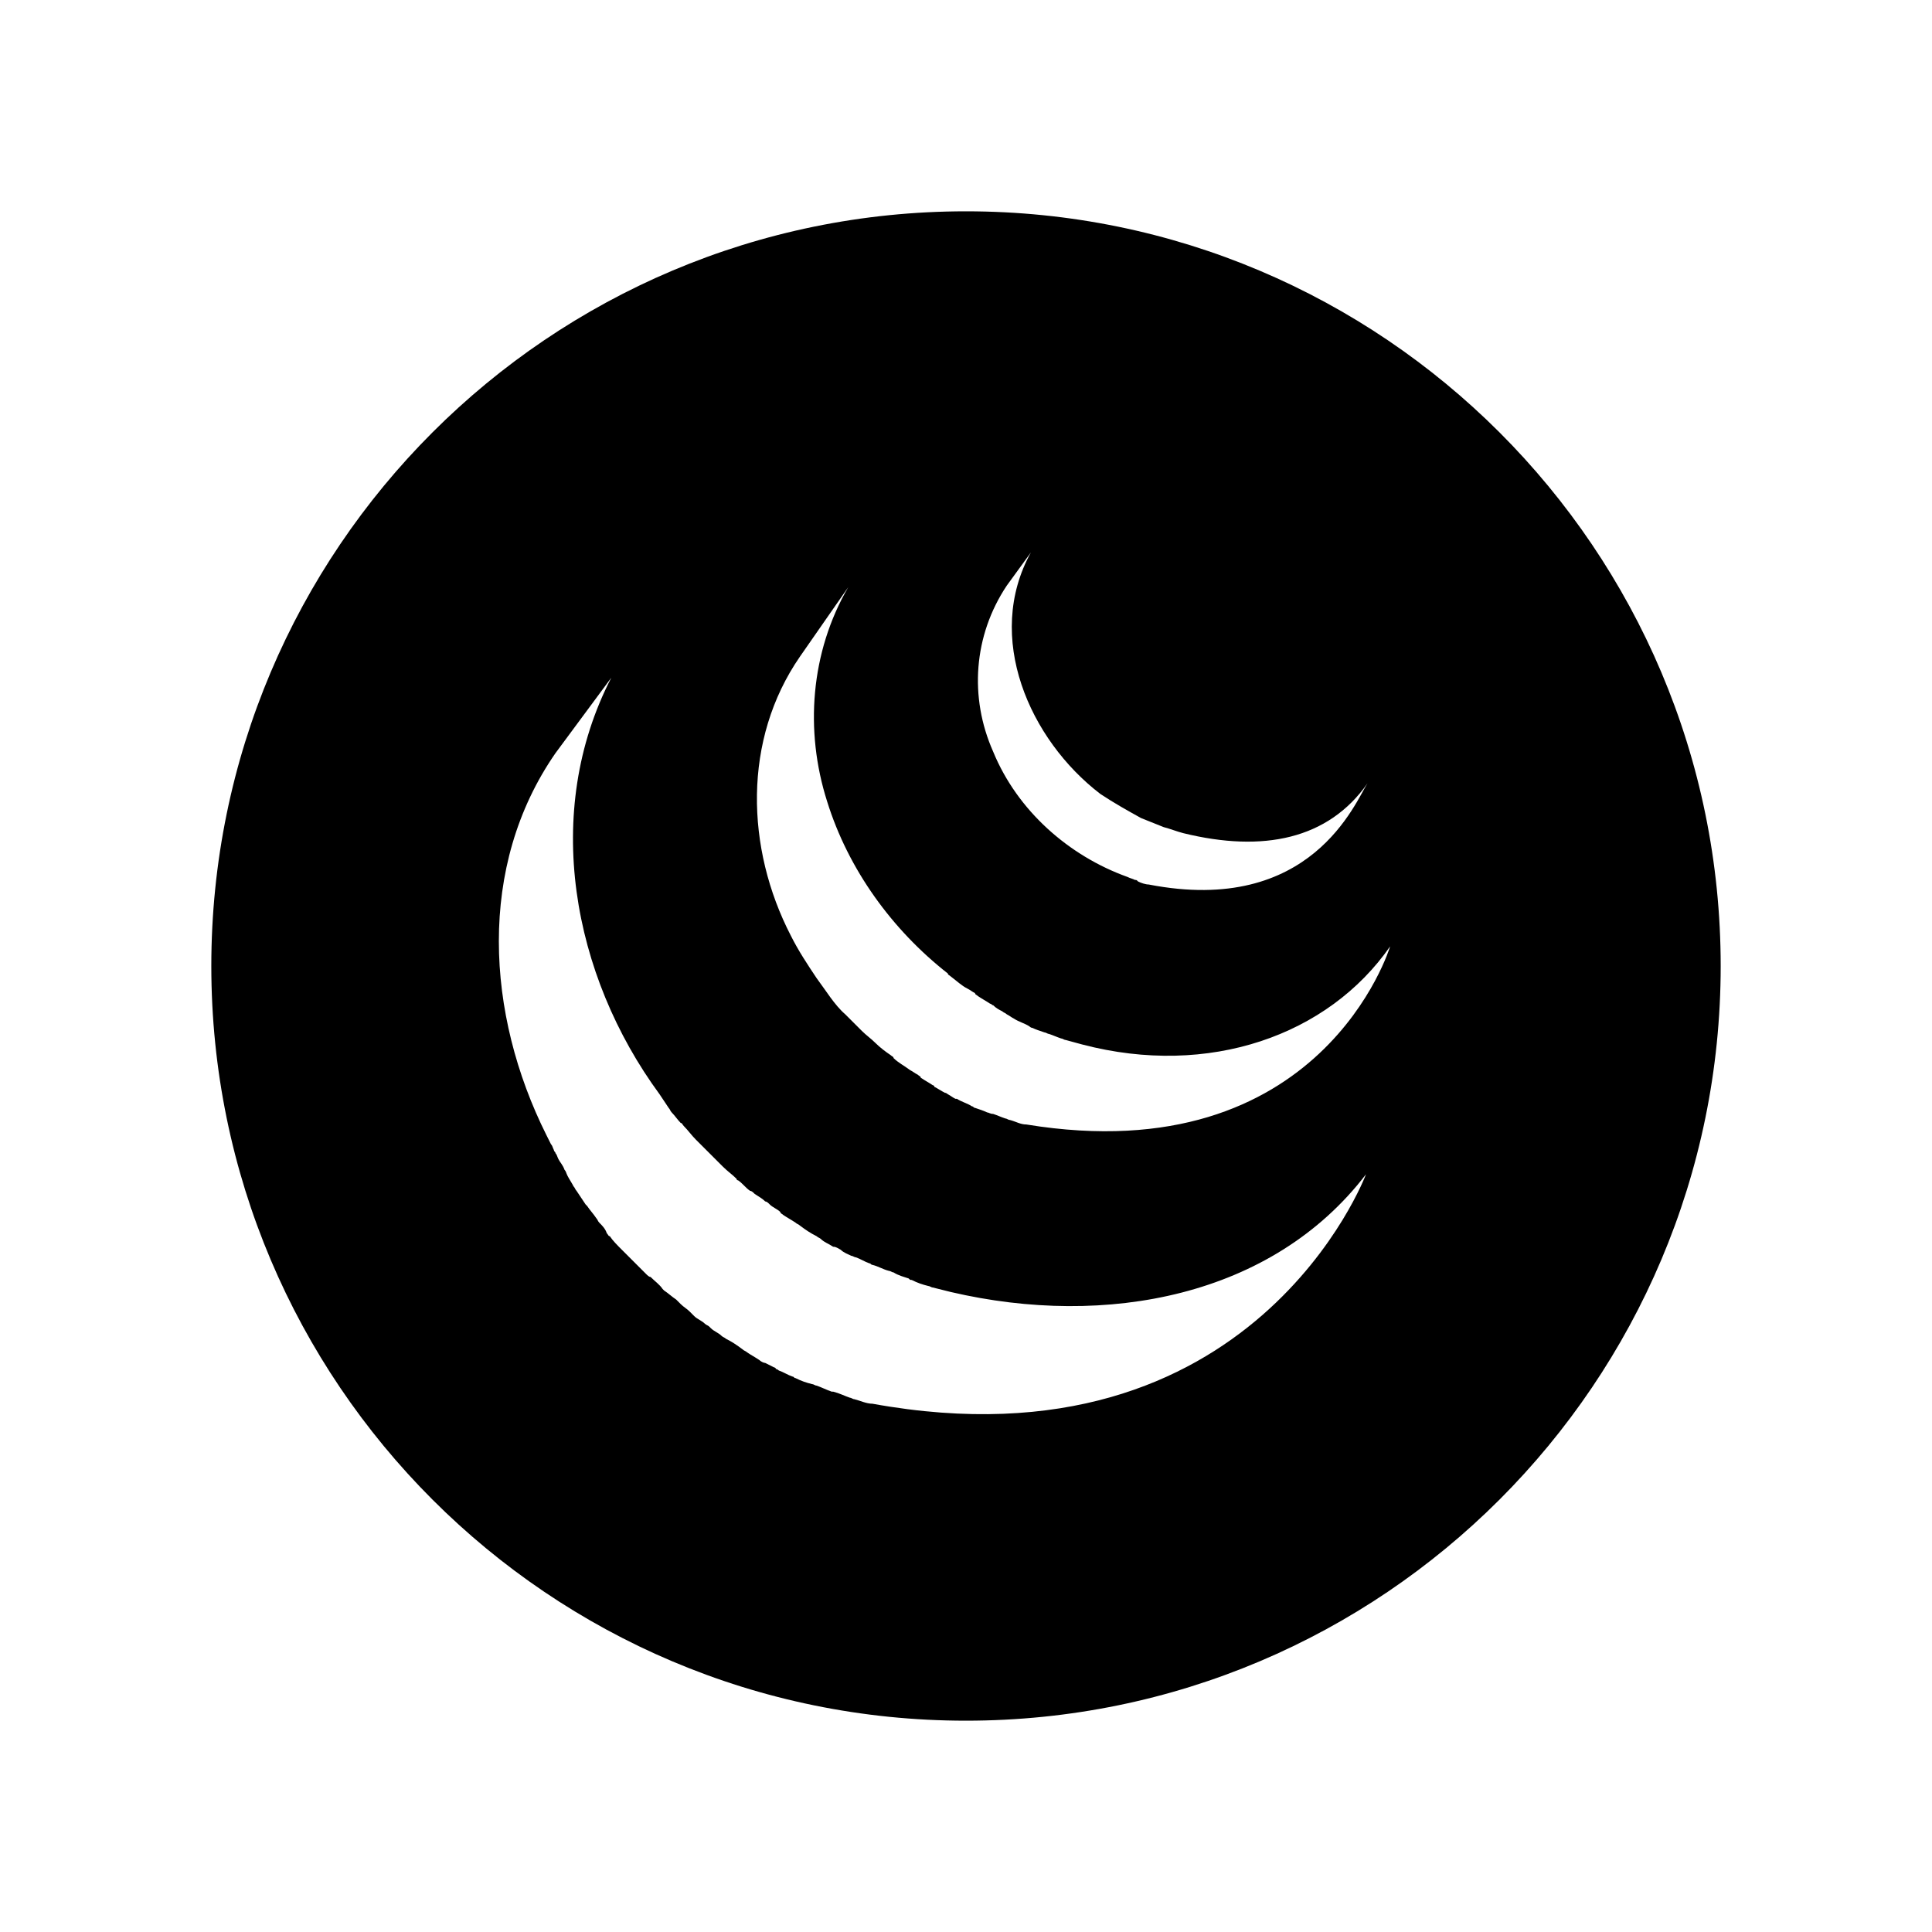
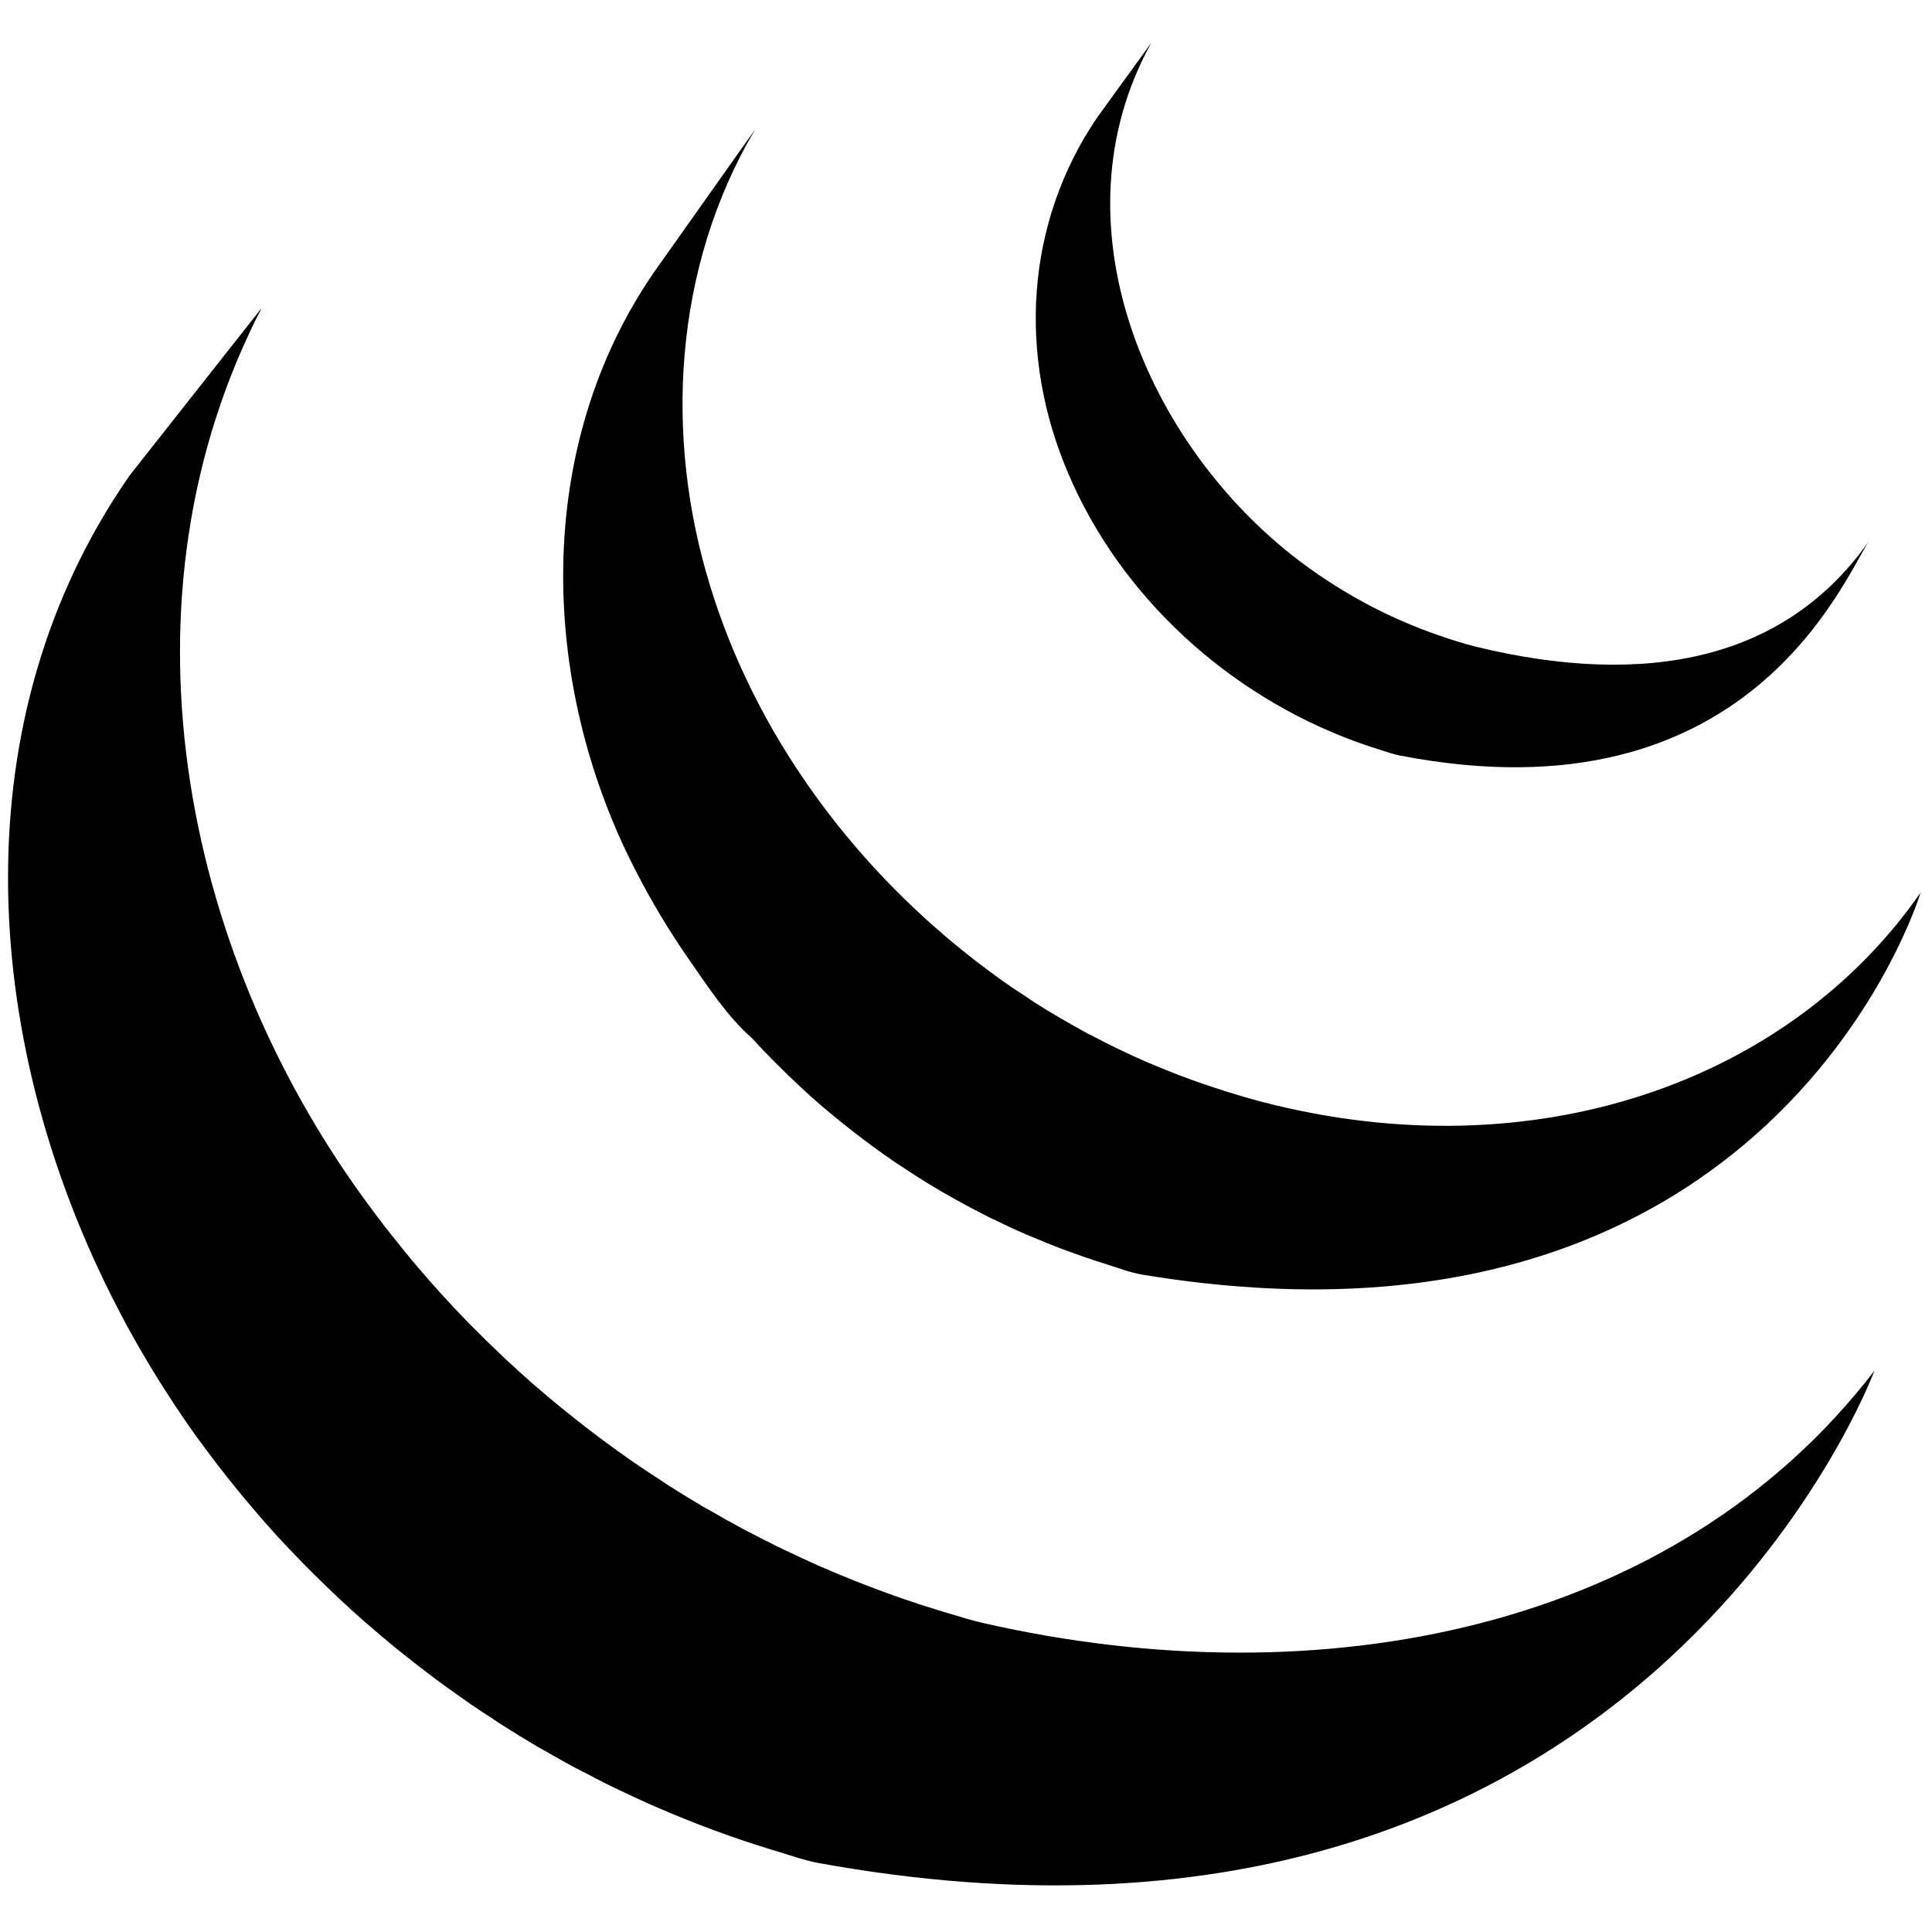
- <svg xmlns="http://www.w3.org/2000/svg" id="Lager_1" style="enable-background:new 0 0 128 128;" version="1.1" viewBox="0 0 128 128" xml:space="preserve">
-   <path d="M64,14c-27.6,0-50,22.4-50,50s22.4,50,50,50s50-22.4,50-50S91.6,14,64,14z M66.7,38.8l1.6-2.2c-3.1,5.6-0.1,12.4,4.6,16  c0.9,0.6,1.8,1.1,2.7,1.6c0.5,0.2,1,0.4,1.5,0.6c0.4,0.1,0.9,0.3,1.3,0.4c5.3,1.3,9.6,0.4,12.2-3.3c-0.8,1.2-3.7,8.8-14.5,6.7  c-0.2,0-0.5-0.1-0.7-0.2c-0.1-0.1-0.1-0.1-0.2-0.1c-0.2-0.1-0.3-0.1-0.5-0.2c-3.9-1.4-7.3-4.4-8.9-8.3  C64.2,46.2,64.5,42.1,66.7,38.8z M57.8,93c-0.4,0-0.8-0.2-1.2-0.3c-0.1,0-0.2-0.1-0.3-0.1c-0.3-0.1-0.7-0.3-1.1-0.4h-0.1  c-0.3-0.1-0.7-0.3-1-0.4c-0.1,0-0.2-0.1-0.3-0.1c-0.4-0.1-0.7-0.2-1.1-0.4c-0.1,0-0.1-0.1-0.2-0.1c-0.3-0.1-0.6-0.3-0.9-0.4  c0,0-0.1-0.1-0.2-0.1c0-0.1-0.1-0.1-0.1-0.1c-0.2-0.1-0.4-0.2-0.6-0.3c-0.1,0-0.3-0.1-0.4-0.2c-0.3-0.2-0.5-0.3-0.8-0.5  c-0.1-0.1-0.2-0.1-0.3-0.2c-0.4-0.3-0.7-0.5-1.1-0.7c-0.1-0.1-0.2-0.1-0.3-0.2c-0.2-0.2-0.5-0.3-0.7-0.5C47,87.9,47,87.9,47,87.9  c-0.1-0.1-0.2-0.1-0.3-0.2c-0.2-0.2-0.5-0.3-0.7-0.5c-0.1-0.1-0.2-0.2-0.3-0.3c-0.2-0.2-0.4-0.3-0.6-0.5c-0.1-0.1-0.2-0.2-0.3-0.3  c-0.3-0.2-0.5-0.4-0.8-0.6l-0.1-0.1c-0.2-0.3-0.5-0.5-0.8-0.8c-0.1,0-0.2-0.1-0.3-0.2c-0.2-0.2-0.4-0.4-0.6-0.6c0,0-0.1-0.1-0.2-0.2  c-0.3-0.3-0.5-0.5-0.8-0.8s-0.6-0.6-0.8-0.9c-0.1,0-0.1-0.1-0.2-0.2c-0.1-0.3-0.3-0.5-0.5-0.7c-0.1-0.1-0.1-0.2-0.2-0.3  c-0.2-0.3-0.4-0.5-0.6-0.8l-0.1-0.1c-0.2-0.3-0.4-0.6-0.6-0.9c-0.1-0.1-0.1-0.2-0.2-0.3c-0.1-0.2-0.3-0.5-0.4-0.7  c-0.1-0.2-0.1-0.3-0.2-0.4c-0.1-0.3-0.3-0.5-0.4-0.7s-0.1-0.3-0.2-0.4c0-0.1-0.1-0.1-0.1-0.2c-0.1-0.2-0.1-0.3-0.2-0.4  c-0.1-0.2-0.2-0.4-0.3-0.6c-4-8-4.6-17.8,0.6-25.3l3.7-5c-4.6,8.9-2.6,19.7,3.2,27.6c0.2,0.3,0.4,0.6,0.6,0.9  c0.1,0.1,0.1,0.2,0.2,0.3c0.2,0.2,0.4,0.5,0.6,0.7c0.1,0,0.1,0.1,0.2,0.2c0.3,0.3,0.5,0.6,0.8,0.9c0.3,0.3,0.5,0.5,0.8,0.8  c0,0,0.1,0.1,0.2,0.2c0.2,0.2,0.4,0.4,0.6,0.6c0,0,0.1,0.1,0.2,0.2c0.3,0.3,0.6,0.5,0.9,0.8c0,0.1,0.1,0.1,0.1,0.1  c0.3,0.2,0.5,0.5,0.8,0.7c0.1,0,0.2,0.1,0.3,0.2c0.3,0.2,0.5,0.3,0.7,0.5c0.1,0,0.2,0.1,0.3,0.2c0.2,0.2,0.5,0.3,0.7,0.5  c0,0.1,0.1,0.1,0.2,0.2c0.3,0.2,0.5,0.3,0.8,0.5c0.1,0.1,0.2,0.1,0.3,0.2c0.4,0.3,0.7,0.5,1.1,0.7c0.1,0.1,0.2,0.1,0.3,0.2  c0.2,0.2,0.5,0.3,0.8,0.5c0.2,0,0.3,0.1,0.5,0.2c0.2,0.2,0.5,0.3,0.7,0.4c0.1,0,0.2,0.1,0.3,0.1c0.3,0.1,0.6,0.3,0.9,0.4  c0.1,0,0.1,0.1,0.2,0.1c0.4,0.1,0.7,0.3,1.1,0.4c0.1,0,0.2,0.1,0.3,0.1c0.3,0.2,0.7,0.3,1,0.4c0.1,0.1,0.1,0.1,0.2,0.1  c0.4,0.2,0.7,0.3,1.1,0.4c0.1,0,0.2,0.1,0.3,0.1c0.4,0.1,0.8,0.2,1.2,0.3c10.3,2.4,21.3,0.3,27.5-7.8C90.5,77.8,83.1,97.6,57.8,93z   M68,74.5c-0.4,0-0.7-0.2-1.1-0.3c-0.1,0-0.2-0.1-0.3-0.1c-0.3-0.1-0.5-0.2-0.8-0.3c-0.2,0-0.3-0.1-0.4-0.1  c-0.2-0.1-0.5-0.2-0.8-0.3c-0.1,0-0.1-0.1-0.2-0.1c-0.3-0.2-0.7-0.3-1-0.5c-0.1,0-0.1,0-0.1,0c-0.2-0.1-0.3-0.2-0.5-0.3  c0,0-0.1-0.1-0.2-0.1c-0.2-0.1-0.5-0.3-0.7-0.4c0-0.1-0.1-0.1-0.1-0.1c-0.3-0.2-0.5-0.3-0.8-0.5c0-0.1-0.1-0.1-0.2-0.2  c-0.2-0.1-0.3-0.2-0.5-0.3c-0.4-0.3-0.8-0.5-1.1-0.8c0-0.1-0.1-0.1-0.2-0.2c-0.3-0.2-0.7-0.5-1-0.8c-0.3-0.3-0.6-0.5-0.9-0.8  c-0.1-0.1-0.1-0.1-0.2-0.2c-0.3-0.3-0.6-0.6-0.9-0.9c-0.7-0.6-1.3-1.6-1.9-2.4c-0.6-0.9-1.2-1.8-1.7-2.8c-3-5.8-3.2-13,0.6-18.5  l3.2-4.6c-2.5,4.3-2.9,9.5-1.4,14.2c1.4,4.5,4.3,8.5,8,11.4c0,0.1,0.1,0.1,0.2,0.2c0.4,0.3,0.7,0.6,1.1,0.8c0.2,0.1,0.3,0.2,0.5,0.3  c0,0.1,0.1,0.1,0.2,0.2c0.3,0.2,0.5,0.3,0.8,0.5c0.1,0,0.1,0.1,0.2,0.1c0.2,0.2,0.4,0.3,0.6,0.4c0.1,0.1,0.2,0.1,0.3,0.2  c0.2,0.1,0.3,0.2,0.5,0.3c0.3,0.2,0.7,0.3,1,0.5c0,0,0.1,0.1,0.2,0.1c0.2,0.1,0.5,0.2,0.8,0.3c0.1,0,0.2,0.1,0.3,0.1  c0.3,0.1,0.5,0.2,0.8,0.3c0.1,0,0.2,0.1,0.3,0.1c0.4,0.1,0.7,0.2,1.1,0.3c8.4,2.2,16.3-0.6,20.4-6.5C92.1,62.7,87.6,77.7,68,74.5z" />
+ <svg xmlns="http://www.w3.org/2000/svg" baseProfile="tiny" height="512px" version="1.1" viewBox="0 0 512 512" width="512px" xml:space="preserve">
+   <g id="Layer_6">
+     <g>
+       <path d="M34.317,126.054c-44.877,64.496-39.286,148.409-5.01,216.945c0.816,1.644,1.67,3.259,2.513,4.88    c0.537,1.02,1.044,2.072,1.603,3.08c0.314,0.607,0.669,1.199,0.998,1.779c0.586,1.095,1.182,2.131,1.79,3.199    c1.065,1.876,2.158,3.741,3.272,5.606c0.618,1.025,1.228,2.05,1.865,3.074c1.236,1.996,2.502,3.976,3.799,5.943    c0.54,0.841,1.065,1.682,1.619,2.494c1.787,2.668,3.614,5.331,5.498,7.944c0.049,0.065,0.103,0.136,0.158,0.201    c0.298,0.423,0.629,0.835,0.93,1.253c1.629,2.25,3.313,4.468,5.01,6.669c0.626,0.798,1.261,1.6,1.89,2.402    c1.516,1.909,3.061,3.802,4.631,5.693c0.588,0.705,1.177,1.415,1.771,2.109c2.106,2.479,4.256,4.951,6.456,7.375    c0.038,0.044,0.089,0.093,0.13,0.136c0.089,0.103,0.168,0.168,0.247,0.266c2.145,2.343,4.338,4.637,6.562,6.925    c0.688,0.704,1.394,1.415,2.101,2.12c1.722,1.729,3.471,3.427,5.238,5.135c0.718,0.678,1.429,1.377,2.142,2.033    c2.361,2.224,4.745,4.403,7.177,6.529c0.043,0.043,0.073,0.076,0.114,0.092c0.412,0.369,0.84,0.722,1.247,1.063    c2.145,1.859,4.325,3.703,6.521,5.515c0.895,0.721,1.8,1.437,2.701,2.152c1.795,1.438,3.608,2.853,5.436,4.246    c0.965,0.737,1.933,1.475,2.906,2.213c2.015,1.475,4.045,2.943,6.098,4.37c0.749,0.542,1.472,1.062,2.224,1.578    c0.206,0.146,0.396,0.298,0.607,0.438c1.947,1.334,3.934,2.631,5.921,3.916c0.854,0.568,1.703,1.154,2.565,1.707    c3.05,1.926,6.144,3.834,9.272,5.684c0.852,0.482,1.708,0.96,2.562,1.442c2.299,1.328,4.612,2.63,6.96,3.904    c1.266,0.683,2.57,1.328,3.847,1.979c1.659,0.873,3.302,1.751,4.983,2.586c0.382,0.195,0.778,0.38,1.155,0.559    c0.672,0.325,1.355,0.646,2.036,0.987c2.608,1.247,5.238,2.467,7.89,3.654c0.567,0.249,1.112,0.499,1.673,0.743    c3.04,1.328,6.106,2.613,9.208,3.834c0.743,0.298,1.494,0.585,2.243,0.884c2.866,1.101,5.77,2.19,8.684,3.216    c0.371,0.13,0.727,0.249,1.092,0.373c3.202,1.123,6.434,2.158,9.69,3.173c0.775,0.228,1.556,0.478,2.337,0.705    c3.313,0.997,6.583,2.185,10.005,2.819c217.021,39.574,280.061-130.418,280.061-130.418    c-52.942,68.976-146.924,87.174-235.967,66.914c-3.376-0.759-6.646-1.811-9.938-2.787c-0.837-0.249-1.656-0.498-2.48-0.753    c-3.213-0.987-6.399-2.022-9.568-3.112c-0.434-0.152-0.873-0.314-1.315-0.473c-2.838-0.997-5.642-2.049-8.438-3.129    c-0.789-0.314-1.578-0.612-2.364-0.927c-3.063-1.209-6.108-2.473-9.11-3.79c-0.621-0.261-1.212-0.537-1.819-0.809    c-2.583-1.166-5.138-2.342-7.689-3.568c-0.732-0.357-1.47-0.704-2.218-1.067c-1.996-0.971-3.975-2.007-5.943-3.021    c-1.32-0.694-2.662-1.355-3.966-2.077c-2.408-1.29-4.772-2.63-7.123-3.996c-0.8-0.45-1.605-0.879-2.408-1.34    c-3.129-1.843-6.22-3.752-9.278-5.688c-0.843-0.536-1.67-1.111-2.502-1.664c-2.218-1.432-4.428-2.885-6.6-4.393    c-0.721-0.477-1.42-1.008-2.128-1.491c-2.102-1.48-4.178-2.987-6.242-4.511c-0.933-0.689-1.857-1.405-2.765-2.094    c-1.89-1.447-3.771-2.9-5.631-4.403c-0.838-0.667-1.681-1.339-2.511-2.012c-2.367-1.946-4.704-3.898-7.014-5.905    c-0.241-0.217-0.504-0.423-0.767-0.645c-2.495-2.196-4.951-4.447-7.372-6.708c-0.705-0.672-1.388-1.323-2.077-2.001    c-1.797-1.702-3.562-3.427-5.297-5.189c-0.694-0.694-1.394-1.383-2.077-2.071c-2.209-2.267-4.376-4.555-6.501-6.881    c-0.106-0.114-0.217-0.217-0.32-0.342c-2.248-2.457-4.444-4.967-6.594-7.505c-0.583-0.694-1.149-1.366-1.727-2.05    c-1.602-1.931-3.191-3.889-4.742-5.867c-0.586-0.705-1.168-1.438-1.744-2.164c-1.865-2.424-3.692-4.836-5.482-7.299    C47.589,251.017,29.828,158.009,69.339,81.627" />
+       <path d="M173.617,71.714c-32.454,46.705-30.691,109.215-5.376,158.61c4.246,8.28,9.018,16.311,14.356,23.962    c4.861,6.968,10.249,15.259,16.701,20.854c2.343,2.576,4.786,5.092,7.283,7.56c0.632,0.651,1.277,1.264,1.922,1.903    c2.421,2.343,4.888,4.658,7.437,6.903c0.105,0.087,0.198,0.189,0.304,0.26c0.027,0.032,0.054,0.044,0.07,0.076    c2.82,2.468,5.731,4.848,8.689,7.185c0.656,0.499,1.307,1.025,1.971,1.54c2.963,2.272,5.987,4.512,9.088,6.638    c0.092,0.064,0.171,0.13,0.263,0.206c1.367,0.938,2.763,1.821,4.146,2.728c0.667,0.434,1.299,0.895,1.969,1.301    c2.212,1.416,4.455,2.799,6.735,4.127c0.322,0.201,0.64,0.363,0.952,0.548c1.965,1.133,3.958,2.25,5.957,3.329    c0.697,0.396,1.407,0.737,2.118,1.106c1.38,0.722,2.76,1.453,4.167,2.158c0.203,0.098,0.423,0.195,0.626,0.282    c2.86,1.409,5.748,2.766,8.692,4.045c0.627,0.276,1.277,0.525,1.92,0.791c2.351,0.998,4.731,1.975,7.117,2.891    c1.014,0.385,2.039,0.748,3.053,1.123c2.166,0.803,4.347,1.539,6.54,2.277c0.992,0.314,1.965,0.64,2.958,0.943    c3.12,0.965,6.203,2.19,9.456,2.732c167.56,27.764,206.247-101.25,206.247-101.25c-34.875,50.212-102.405,74.186-174.468,55.478    c-3.199-0.84-6.353-1.757-9.486-2.744c-0.96-0.292-1.903-0.607-2.853-0.922c-2.229-0.721-4.444-1.49-6.64-2.287    c-1.006-0.364-2.01-0.732-2.996-1.112c-2.408-0.927-4.786-1.882-7.145-2.885c-0.643-0.276-1.296-0.521-1.925-0.813    c-2.958-1.285-5.87-2.646-8.744-4.056c-1.478-0.728-2.928-1.491-4.381-2.234c-0.841-0.439-1.687-0.873-2.53-1.307    c-1.868-1.015-3.72-2.061-5.55-3.129c-0.431-0.249-0.884-0.482-1.323-0.749c-2.271-1.328-4.506-2.694-6.719-4.099    c-0.683-0.439-1.339-0.911-2.022-1.356c-1.461-0.948-2.92-1.908-4.352-2.879c-3.088-2.125-6.095-4.359-9.056-6.626    c-0.683-0.537-1.369-1.063-2.039-1.6c-31.546-24.906-56.543-58.943-68.43-97.53c-12.458-40.029-9.776-84.95,11.808-121.411" />
+       <path d="M290.774,31.116c-19.131,28.154-21.01,63.119-7.735,94.217c13.998,33.007,42.684,58.9,76.168,71.171    c1.38,0.515,2.757,0.976,4.159,1.448c0.609,0.19,1.214,0.396,1.832,0.575c1.972,0.623,3.932,1.345,5.971,1.729    c92.52,17.878,117.615-47.48,124.296-57.1c-21.986,31.651-58.925,39.249-104.254,28.252c-3.582-0.879-7.519-2.169-10.968-3.395    c-4.425-1.573-8.784-3.373-13.024-5.406c-8.047-3.867-15.718-8.562-22.835-13.931c-40.558-30.778-65.759-89.488-39.291-137.305" />
+     </g>
+   </g>
</svg>
